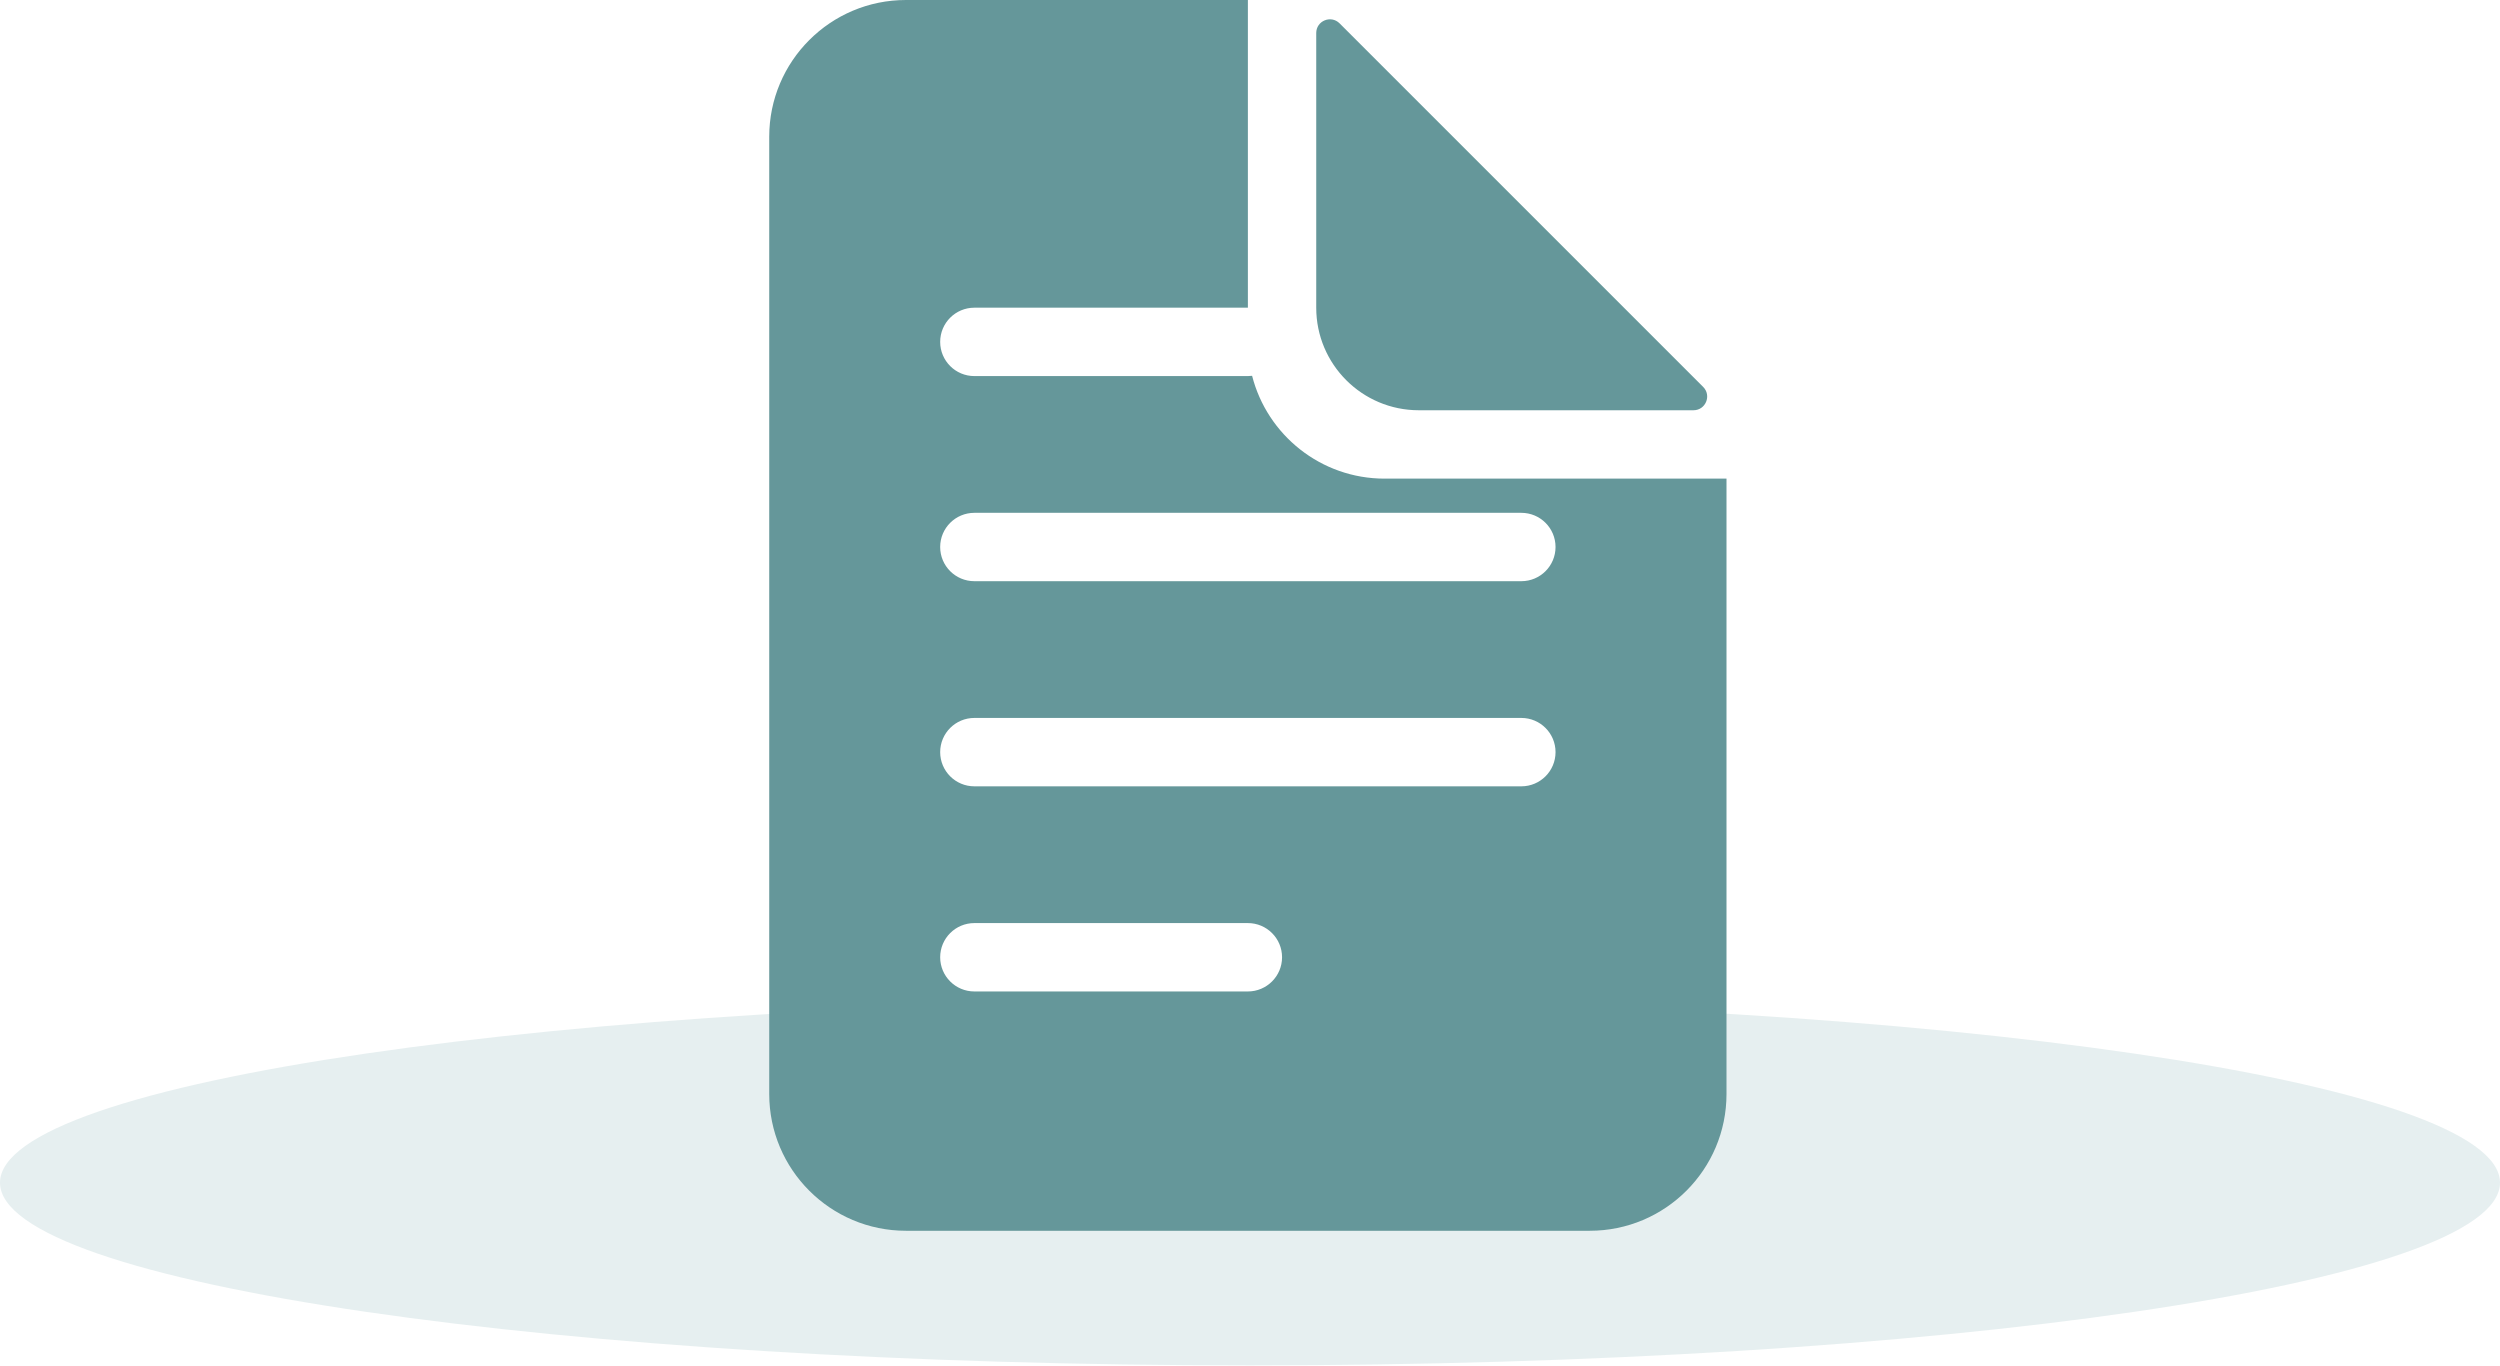
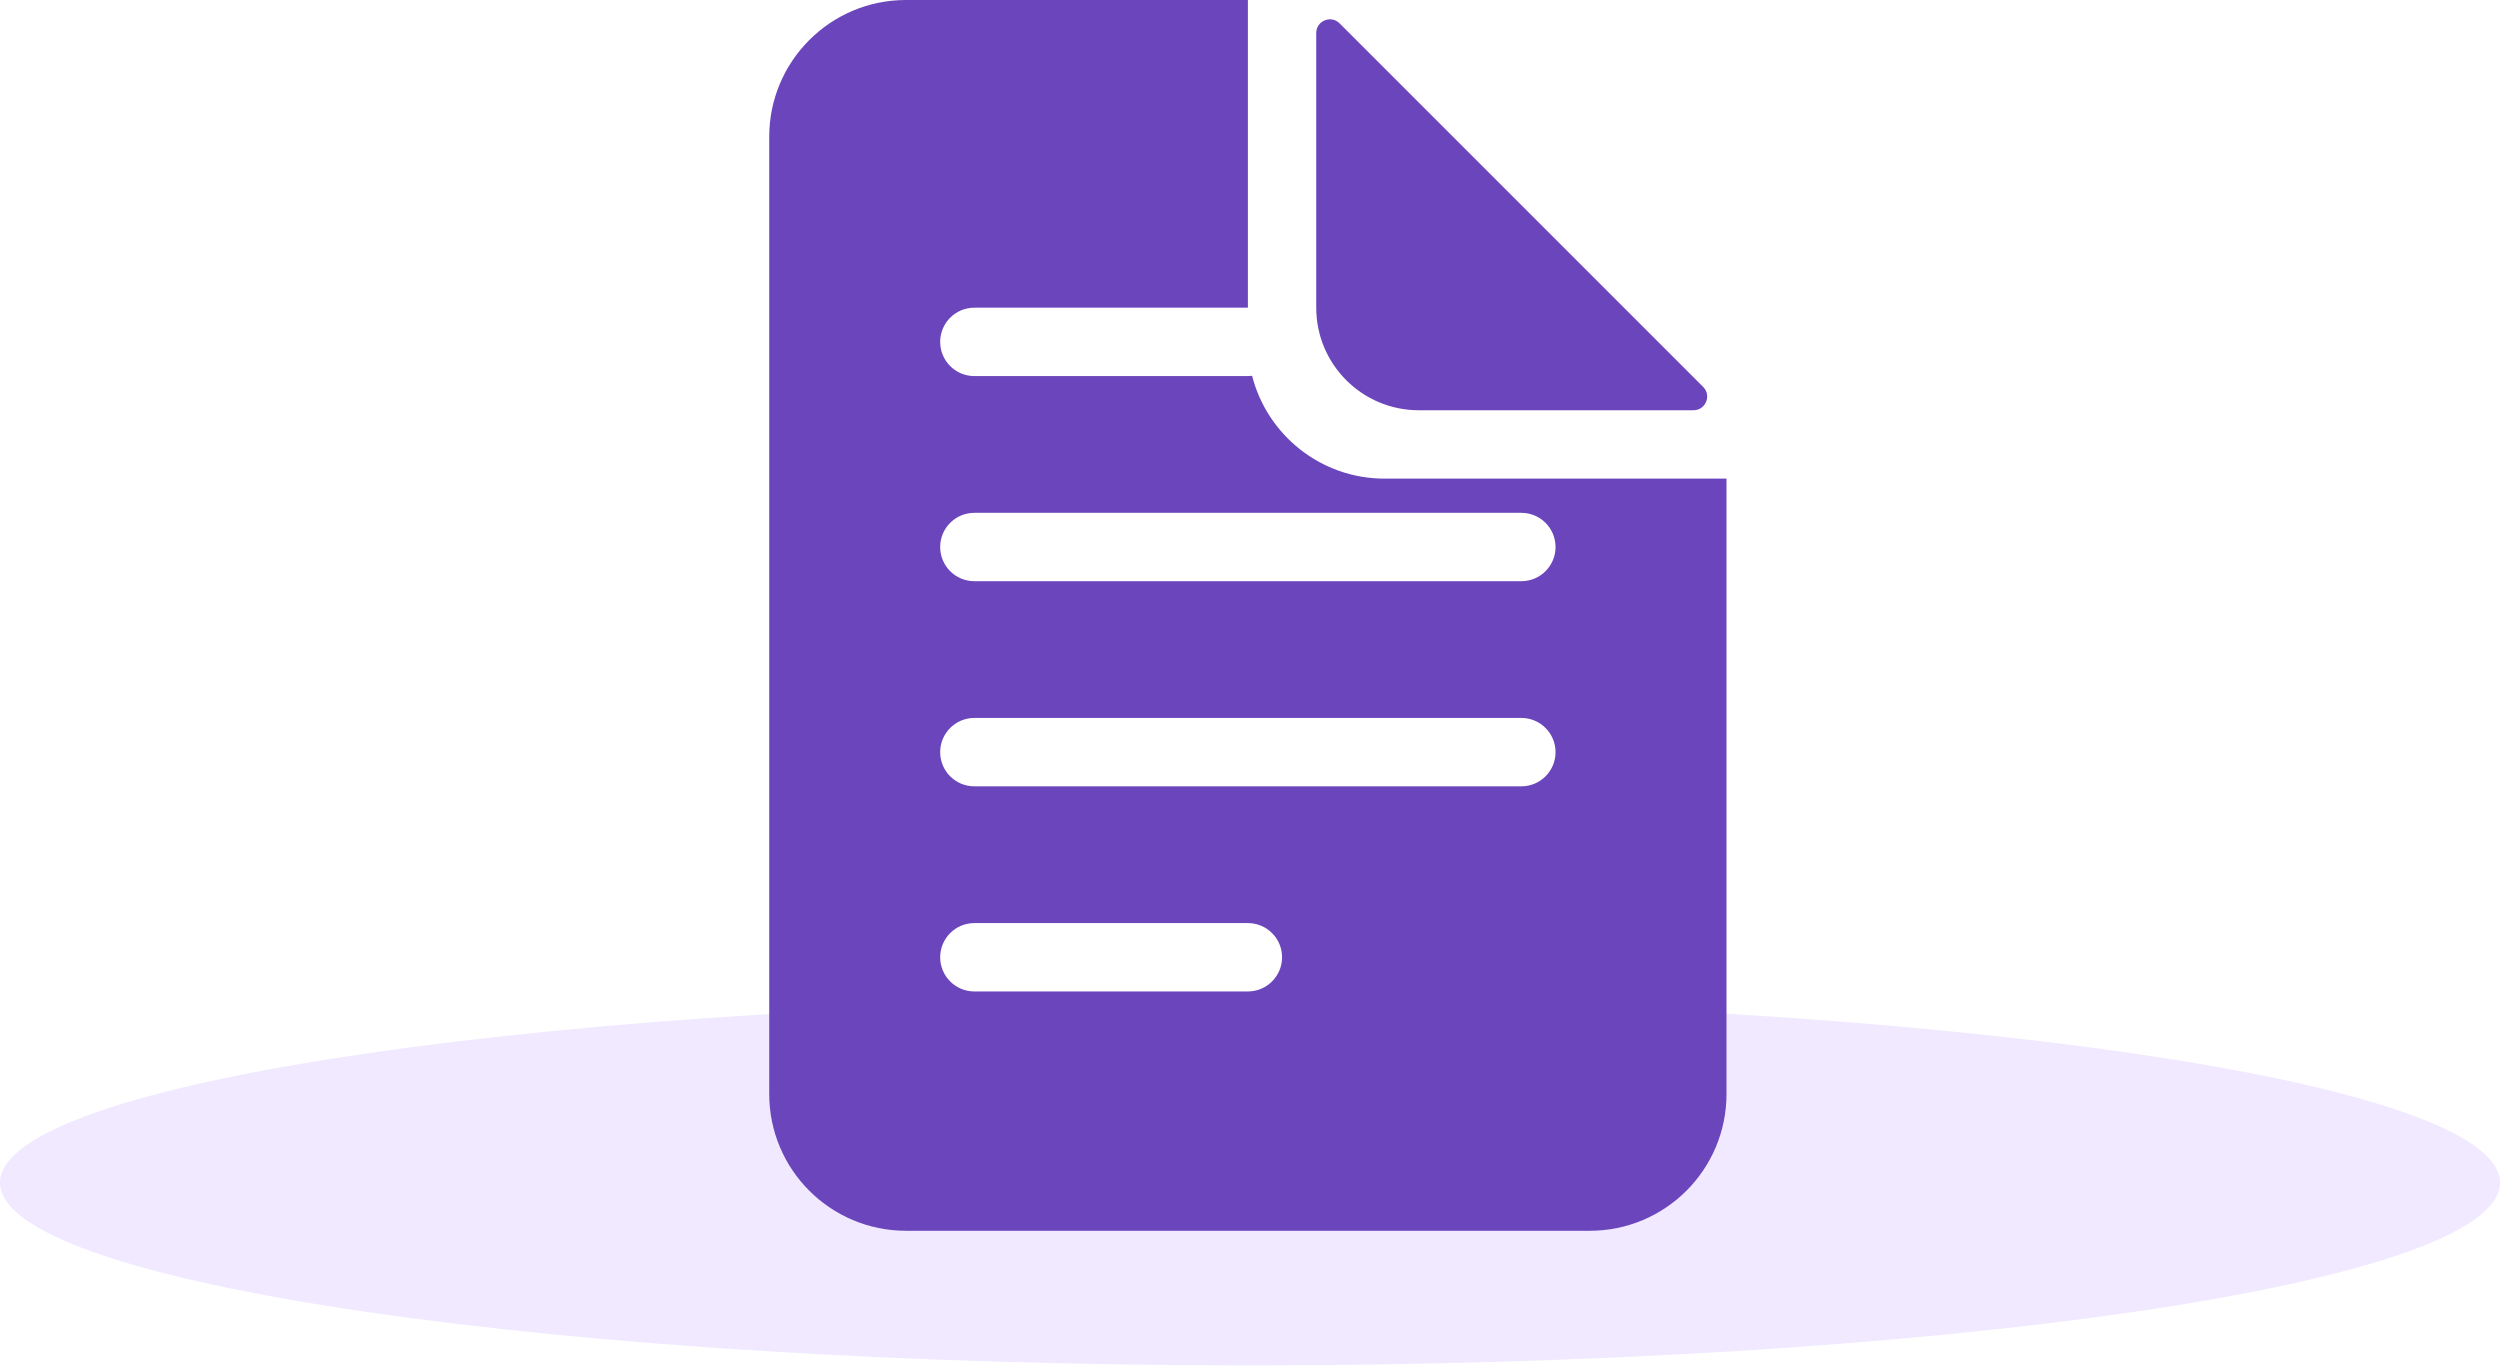
<svg xmlns="http://www.w3.org/2000/svg" width="130" height="71" viewBox="0 0 130 71">
  <g fill="none" fill-rule="evenodd">
-     <ellipse cx="65" cy="61.5" fill="#E6EFF0" rx="65" ry="9.5" />
-     <path fill="#65979A" d="M89.778 56.889c0 3.927-3.184 7.111-7.111 7.111H47.11C43.184 64 40 60.816 40 56.889V7.11C40 3.184 43.184 0 47.111 0H64.89v16H50.667c-.982 0-1.778.796-1.778 1.778s.796 1.778 1.778 1.778h14.222c.075 0 .148-.005.22-.014.785 3.074 3.573 5.347 6.891 5.347h17.778v32zM68.444 16V1.717c0-.634.766-.951 1.214-.503l18.906 18.905c.448.448.13 1.214-.503 1.214H73.778c-2.946 0-5.334-2.387-5.334-5.333zM50.667 26.667c-.982 0-1.778.796-1.778 1.777 0 .982.796 1.778 1.778 1.778H79.11c.982 0 1.778-.796 1.778-1.778 0-.981-.796-1.777-1.778-1.777H50.667zm0 10.666c-.982 0-1.778.796-1.778 1.778s.796 1.778 1.778 1.778H79.11c.982 0 1.778-.796 1.778-1.778s-.796-1.778-1.778-1.778H50.667zm0 10.667c-.982 0-1.778.796-1.778 1.778 0 .981.796 1.778 1.778 1.778h14.222c.982 0 1.778-.797 1.778-1.778 0-.982-.796-1.778-1.778-1.778H50.667z" />
+     <ellipse cx="65" cy="61.5" fill="#f0e9ff" rx="65" ry="9.5" />
+     <path fill="#6b45bc" d="M89.778 56.889c0 3.927-3.184 7.111-7.111 7.111H47.11C43.184 64 40 60.816 40 56.889V7.11C40 3.184 43.184 0 47.111 0H64.89v16H50.667c-.982 0-1.778.796-1.778 1.778s.796 1.778 1.778 1.778h14.222c.075 0 .148-.005.22-.014.785 3.074 3.573 5.347 6.891 5.347h17.778v32zM68.444 16V1.717c0-.634.766-.951 1.214-.503l18.906 18.905c.448.448.13 1.214-.503 1.214H73.778c-2.946 0-5.334-2.387-5.334-5.333zM50.667 26.667c-.982 0-1.778.796-1.778 1.777 0 .982.796 1.778 1.778 1.778H79.11c.982 0 1.778-.796 1.778-1.778 0-.981-.796-1.777-1.778-1.777H50.667zm0 10.666c-.982 0-1.778.796-1.778 1.778s.796 1.778 1.778 1.778H79.11c.982 0 1.778-.796 1.778-1.778s-.796-1.778-1.778-1.778H50.667zm0 10.667c-.982 0-1.778.796-1.778 1.778 0 .981.796 1.778 1.778 1.778h14.222c.982 0 1.778-.797 1.778-1.778 0-.982-.796-1.778-1.778-1.778H50.667z" />
  </g>
</svg>
